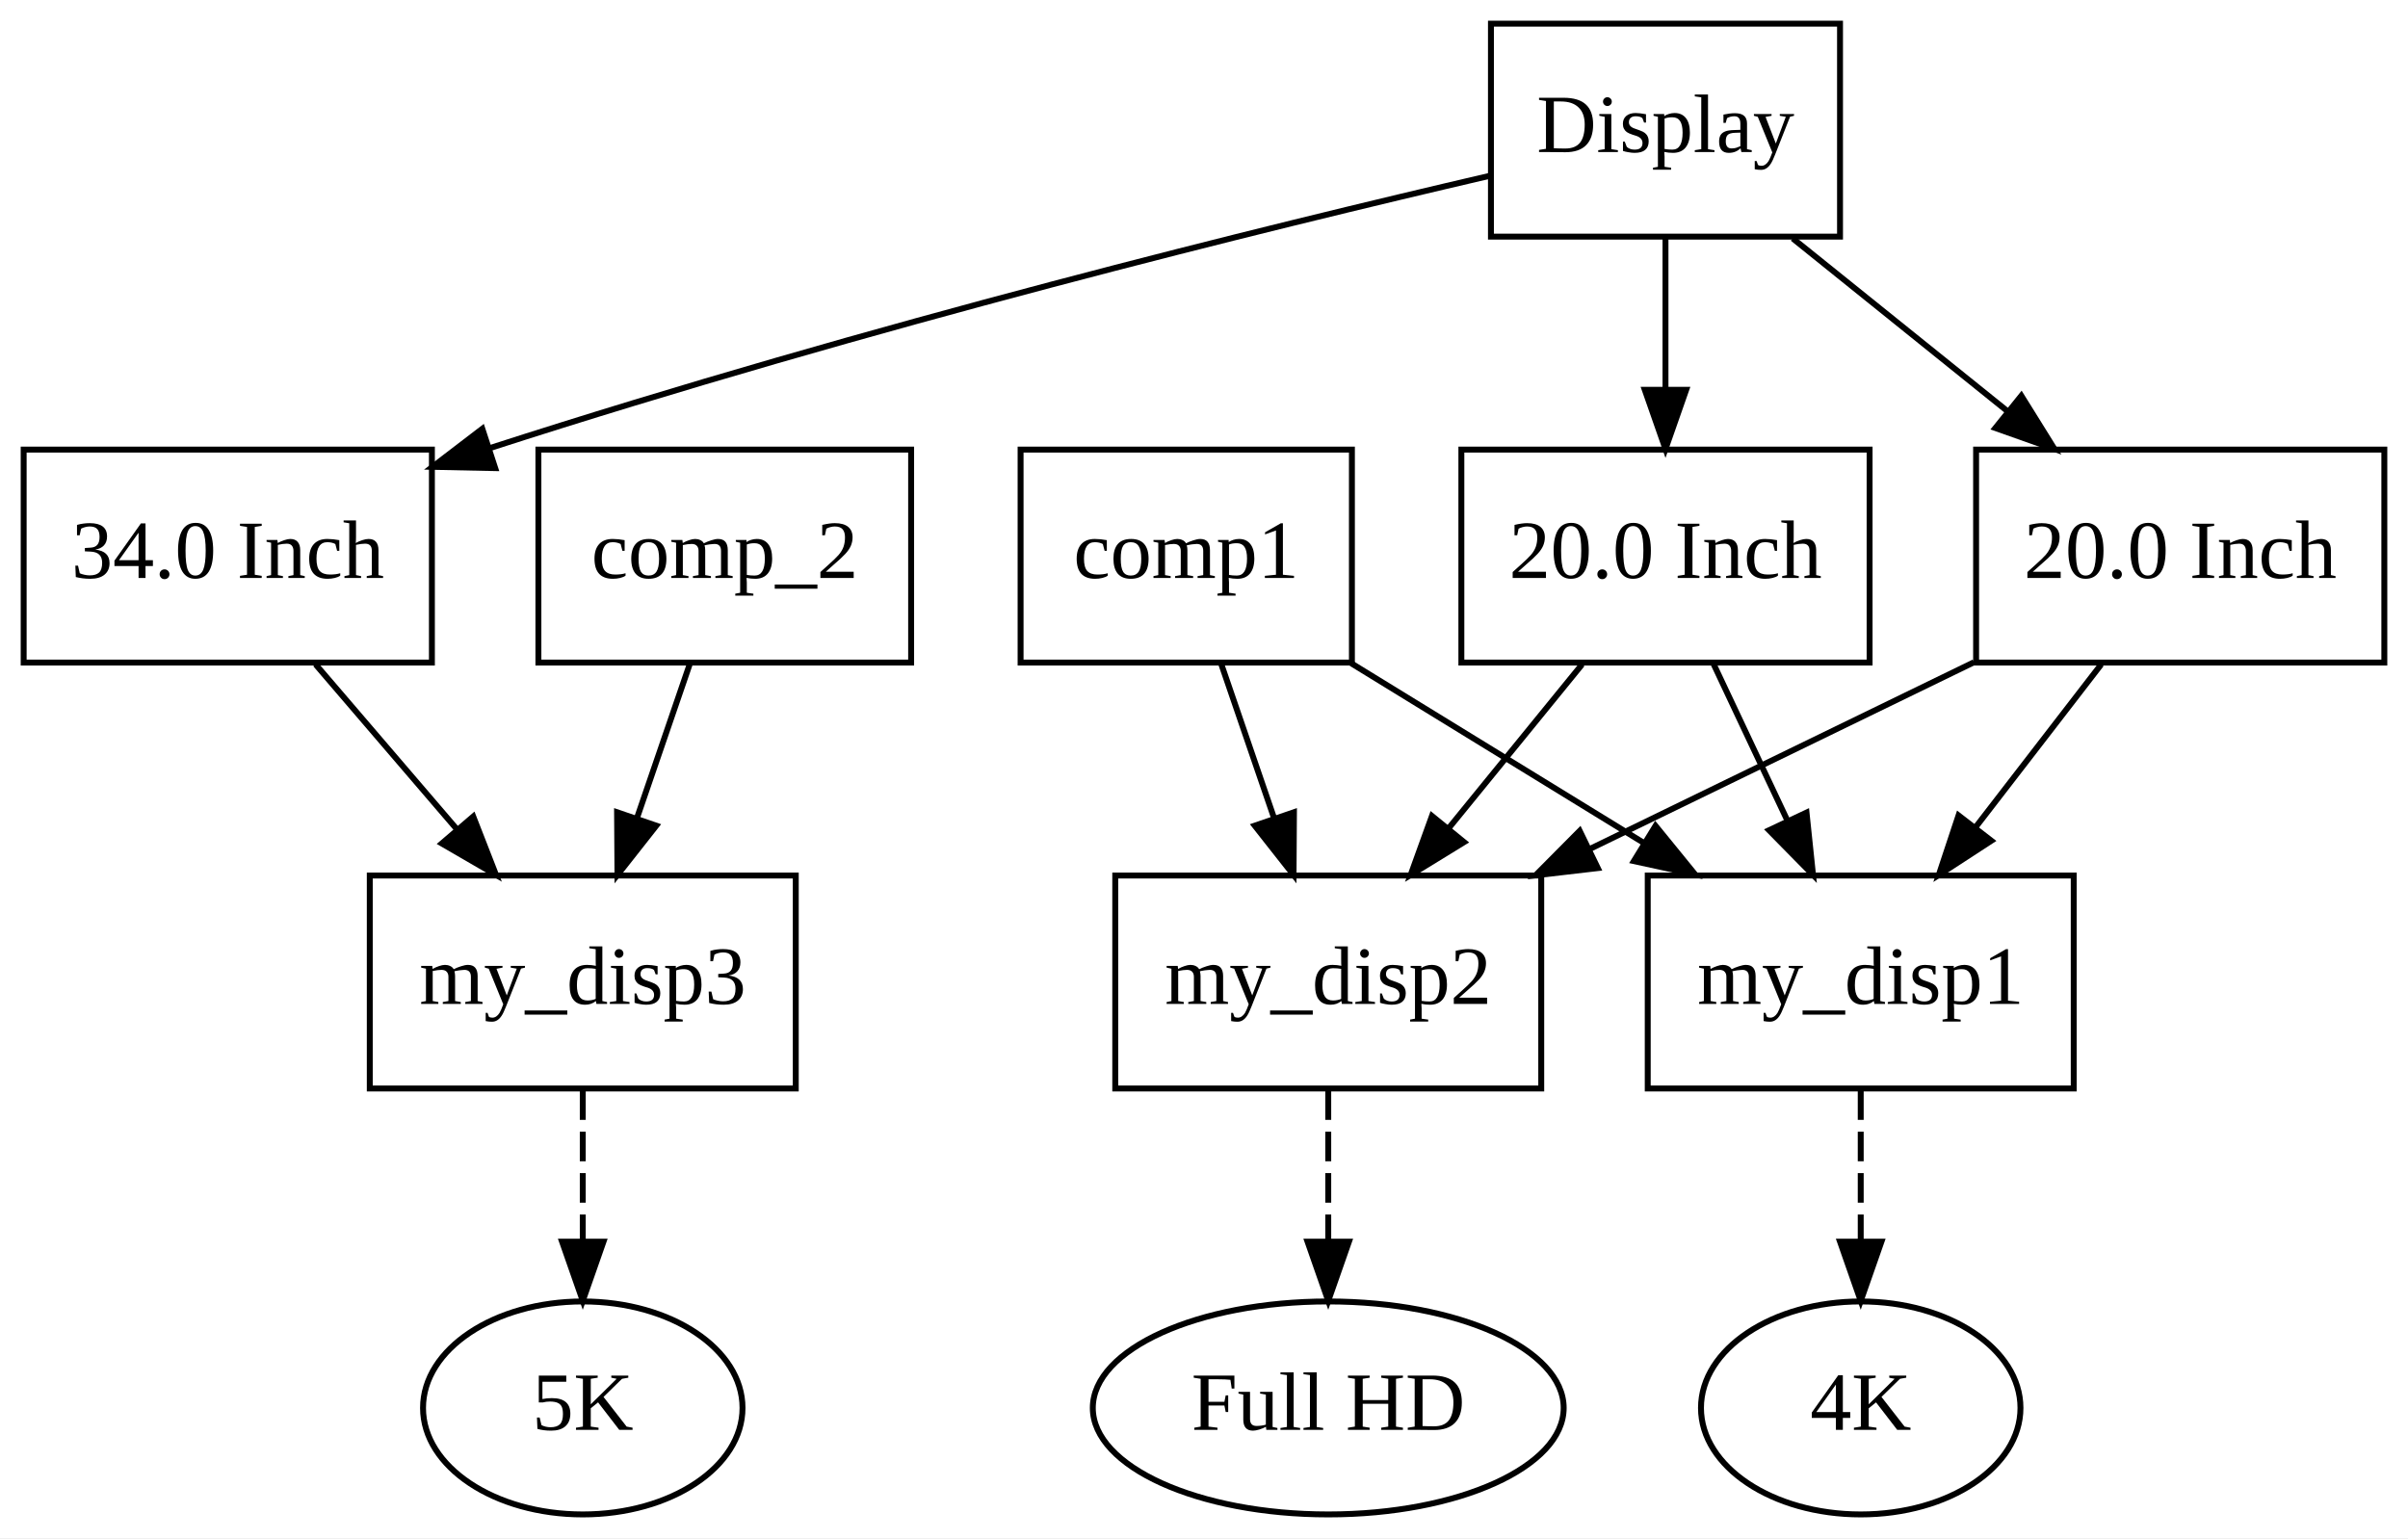
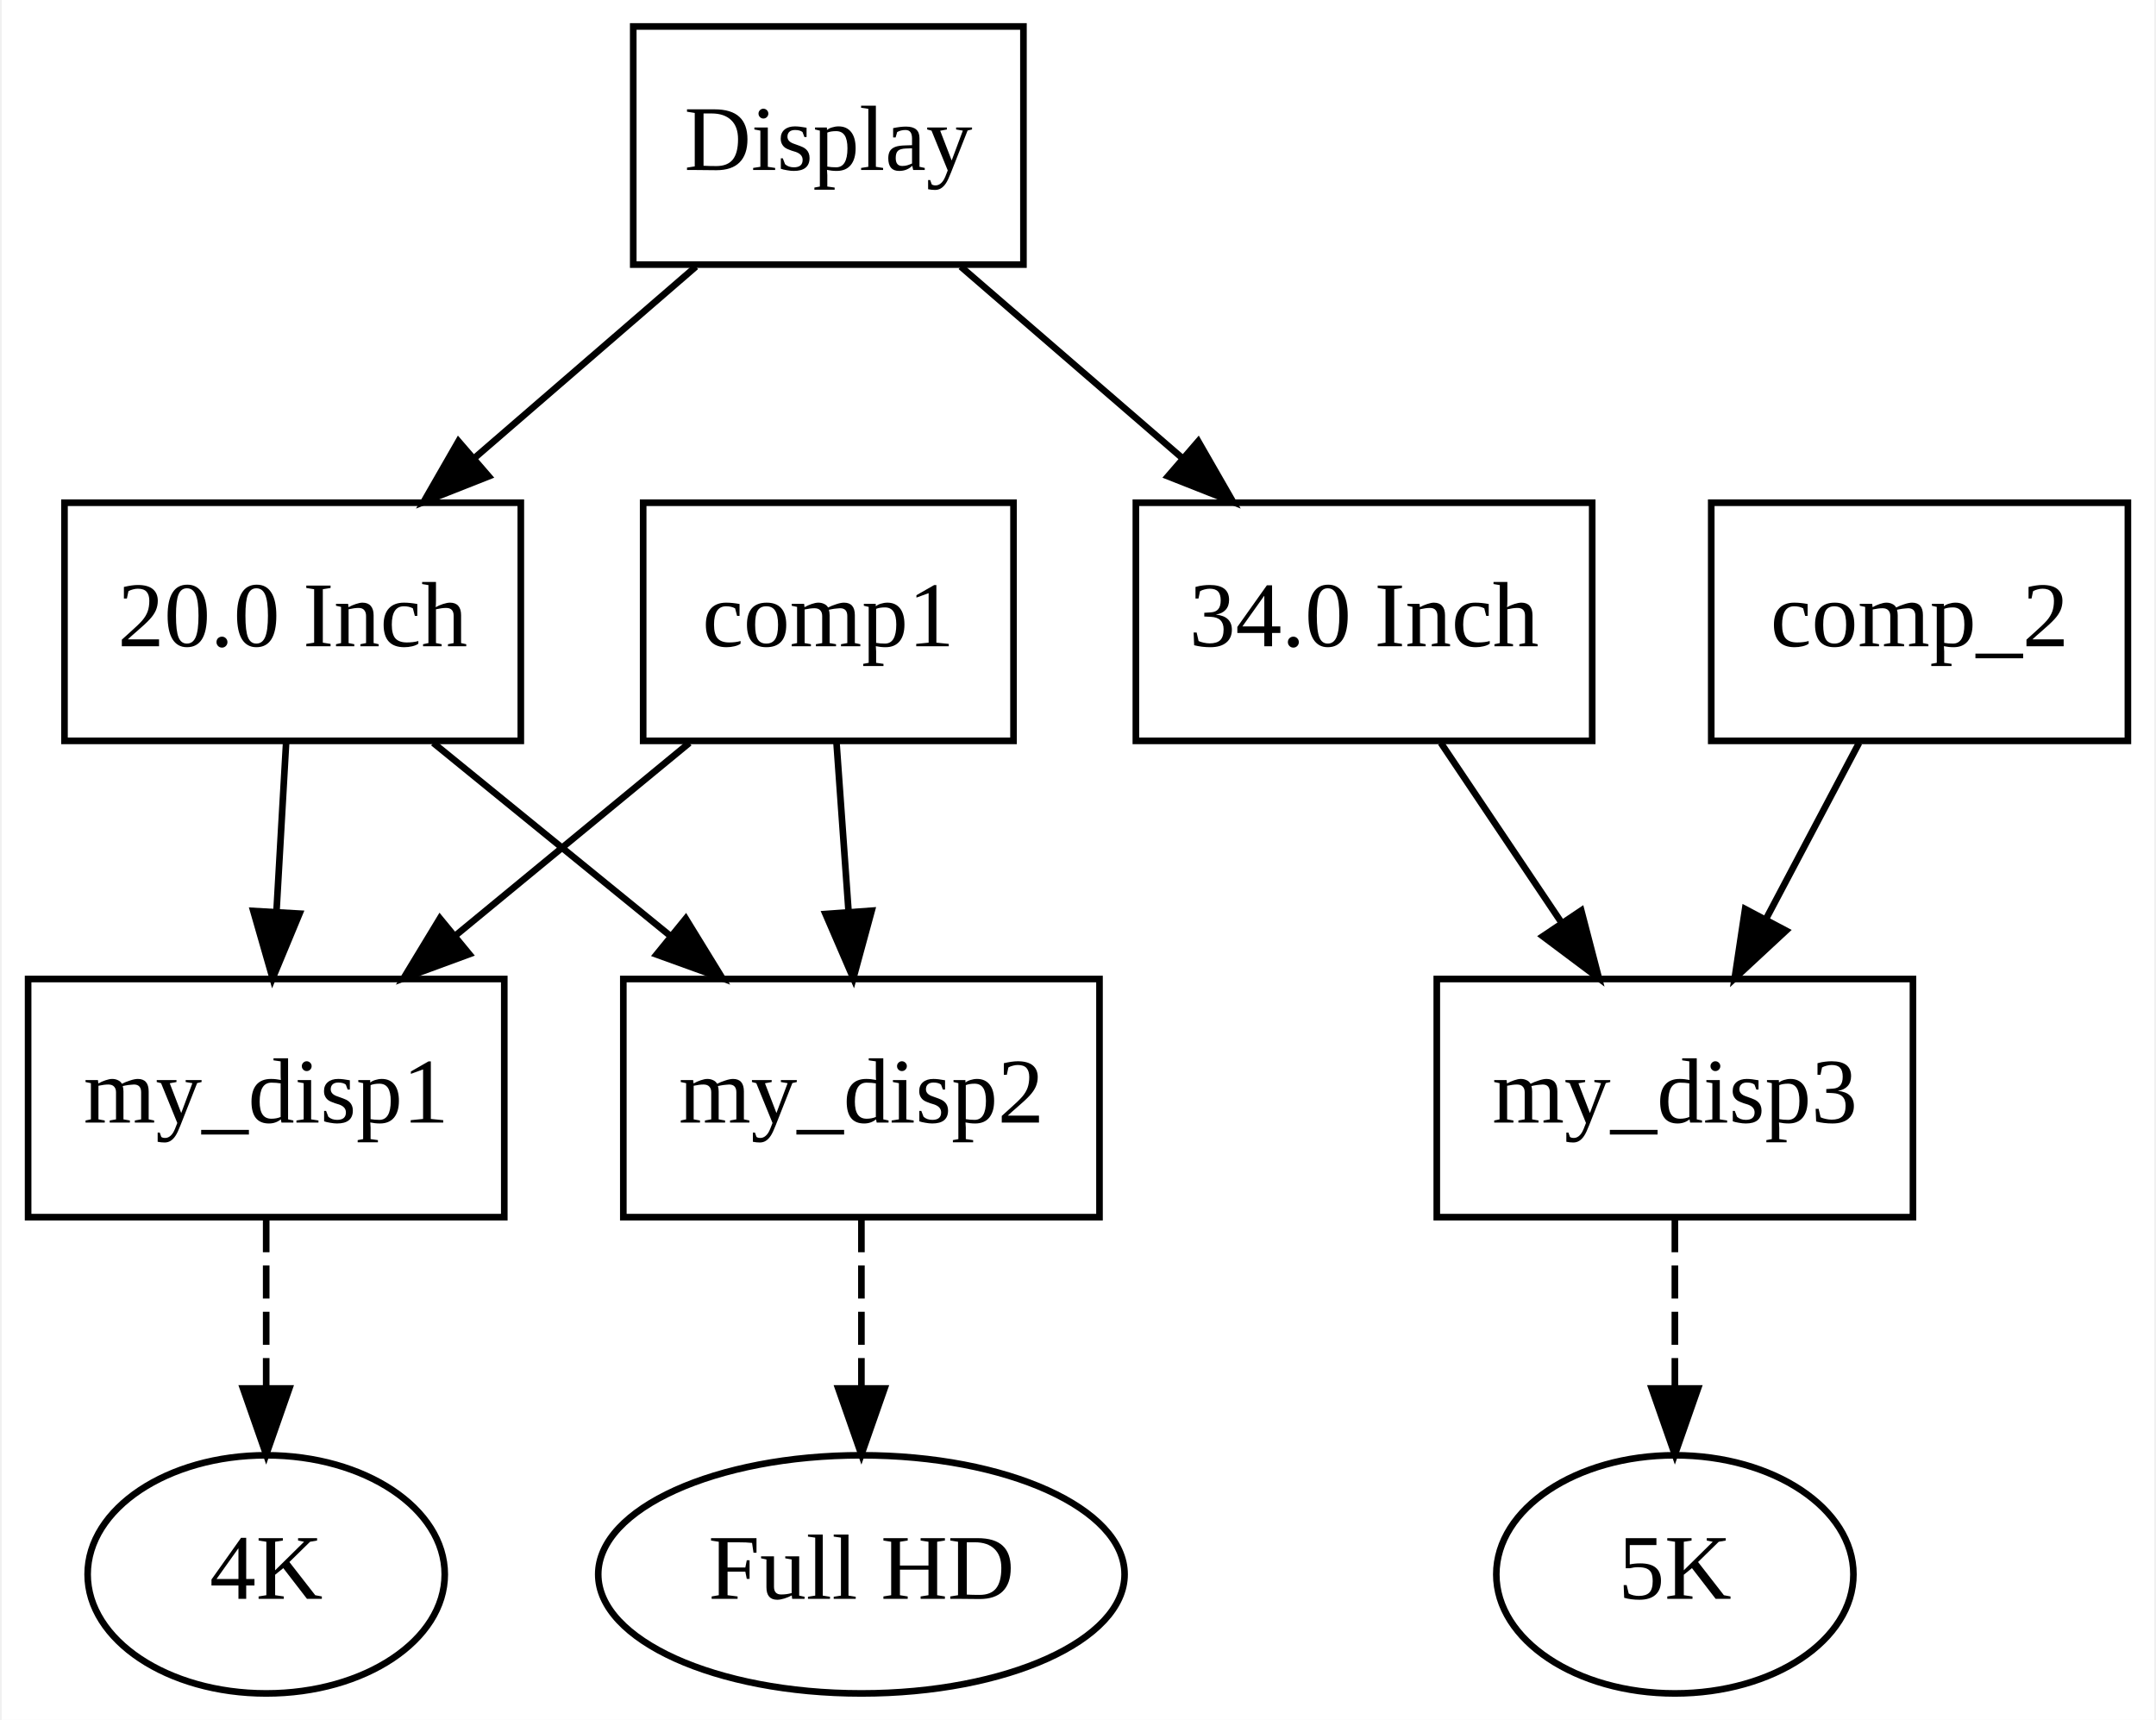
- <svg xmlns="http://www.w3.org/2000/svg" width="407pt" height="260pt" viewBox="0.00 0.00 407.00 260.00">
+ <svg xmlns="http://www.w3.org/2000/svg" width="326pt" height="260pt" viewBox="0.00 0.00 325.50 260.00">
  <g id="graph0" class="graph" transform="scale(1 1) rotate(0) translate(4 256)">
-     <polygon fill="white" stroke="none" points="-4,4 -4,-256 403,-256 403,4 -4,4" />
+     <polygon fill="white" stroke="none" points="-4,4 -4,-256 321.5,-256 321.5,4 -4,4" />
    <g id="node1" class="node">
-       <polygon fill="none" stroke="black" points="307,-252 248,-252 248,-216 307,-216 307,-252" />
-       <text text-anchor="middle" x="277.5" y="-230.3" font-family="Times New Roman,serif" font-size="14.00">Display</text>
+       <polygon fill="none" stroke="black" points="150.5,-252 91.5,-252 91.5,-216 150.5,-216 150.5,-252" />
+       <text text-anchor="middle" x="121" y="-230.3" font-family="Times New Roman,serif" font-size="14.00">Display</text>
    </g>
    <g id="node2" class="node">
-       <polygon fill="none" stroke="black" points="69,-180 0,-180 0,-144 69,-144 69,-180" />
-       <text text-anchor="middle" x="34.5" y="-158.3" font-family="Times New Roman,serif" font-size="14.00">34.0 Inch</text>
+       <polygon fill="none" stroke="black" points="74.5,-180 5.5,-180 5.5,-144 74.5,-144 74.5,-180" />
+       <text text-anchor="middle" x="40" y="-158.3" font-family="Times New Roman,serif" font-size="14.00">20.0 Inch</text>
    </g>
    <g id="edge1" class="edge">
-       <path fill="none" stroke="black" d="M247.7,-226.26C210.184,-217.525 143.657,-201.208 78.678,-180.216" />
-       <polygon fill="black" stroke="black" points="79.698,-176.868 69.106,-177.085 77.522,-183.521 79.698,-176.868" />
+       <path fill="none" stroke="black" d="M100.978,-215.697C90.874,-206.965 78.464,-196.24 67.483,-186.75" />
+       <polygon fill="black" stroke="black" points="69.647,-183.995 59.792,-180.104 65.07,-189.291 69.647,-183.995" />
    </g>
    <g id="node3" class="node">
-       <polygon fill="none" stroke="black" points="312,-180 243,-180 243,-144 312,-144 312,-180" />
-       <text text-anchor="middle" x="277.5" y="-158.3" font-family="Times New Roman,serif" font-size="14.00">20.0 Inch</text>
+       <polygon fill="none" stroke="black" points="236.5,-180 167.5,-180 167.5,-144 236.5,-144 236.5,-180" />
+       <text text-anchor="middle" x="202" y="-158.3" font-family="Times New Roman,serif" font-size="14.00">34.0 Inch</text>
    </g>
    <g id="edge2" class="edge">
-       <path fill="none" stroke="black" d="M277.5,-215.697C277.5,-207.983 277.5,-198.712 277.5,-190.112" />
-       <polygon fill="black" stroke="black" points="281,-190.104 277.5,-180.104 274,-190.104 281,-190.104" />
+       <path fill="none" stroke="black" d="M141.022,-215.697C151.126,-206.965 163.536,-196.24 174.518,-186.75" />
+       <polygon fill="black" stroke="black" points="176.93,-189.291 182.208,-180.104 172.353,-183.995 176.93,-189.291" />
    </g>
    <g id="node4" class="node">
-       <polygon fill="none" stroke="black" points="399,-180 330,-180 330,-144 399,-144 399,-180" />
-       <text text-anchor="middle" x="364.5" y="-158.3" font-family="Times New Roman,serif" font-size="14.00">20.0 Inch</text>
+       <polygon fill="none" stroke="black" points="162,-108 90,-108 90,-72 162,-72 162,-108" />
+       <text text-anchor="middle" x="126" y="-86.3" font-family="Times New Roman,serif" font-size="14.00">my_disp2</text>
    </g>
    <g id="edge3" class="edge">
-       <path fill="none" stroke="black" d="M299.006,-215.697C309.963,-206.881 323.446,-196.032 335.325,-186.474" />
-       <polygon fill="black" stroke="black" points="337.645,-189.1 343.242,-180.104 333.256,-183.646 337.645,-189.1" />
+       <path fill="none" stroke="black" d="M61.258,-143.697C72.089,-134.881 85.418,-124.032 97.16,-114.474" />
+       <polygon fill="black" stroke="black" points="99.44,-117.132 104.986,-108.104 95.021,-111.703 99.44,-117.132" />
    </g>
    <g id="node5" class="node">
-       <polygon fill="none" stroke="black" points="130.5,-108 58.5,-108 58.5,-72 130.5,-72 130.5,-108" />
-       <text text-anchor="middle" x="94.5" y="-86.3" font-family="Times New Roman,serif" font-size="14.00">my_disp3</text>
+       <polygon fill="none" stroke="black" points="72,-108 0,-108 0,-72 72,-72 72,-108" />
+       <text text-anchor="middle" x="36" y="-86.3" font-family="Times New Roman,serif" font-size="14.00">my_disp1</text>
    </g>
    <g id="edge4" class="edge">
-       <path fill="none" stroke="black" d="M49.331,-143.697C56.525,-135.305 65.297,-125.07 73.19,-115.861" />
-       <polygon fill="black" stroke="black" points="75.989,-117.975 79.839,-108.104 70.674,-113.419 75.989,-117.975" />
+       <path fill="none" stroke="black" d="M39.011,-143.697C38.57,-135.983 38.041,-126.712 37.549,-118.112" />
+       <polygon fill="black" stroke="black" points="41.042,-117.888 36.977,-108.104 34.054,-118.288 41.042,-117.888" />
    </g>
    <g id="node6" class="node">
-       <polygon fill="none" stroke="black" points="256.5,-108 184.5,-108 184.5,-72 256.5,-72 256.5,-108" />
-       <text text-anchor="middle" x="220.5" y="-86.3" font-family="Times New Roman,serif" font-size="14.00">my_disp2</text>
+       <polygon fill="none" stroke="black" points="285,-108 213,-108 213,-72 285,-72 285,-108" />
+       <text text-anchor="middle" x="249" y="-86.3" font-family="Times New Roman,serif" font-size="14.00">my_disp3</text>
    </g>
    <g id="edge5" class="edge">
-       <path fill="none" stroke="black" d="M263.41,-143.697C256.577,-135.305 248.243,-125.07 240.744,-115.861" />
-       <polygon fill="black" stroke="black" points="243.456,-113.649 234.428,-108.104 238.028,-118.069 243.456,-113.649" />
+       <path fill="none" stroke="black" d="M213.618,-143.697C219.139,-135.474 225.847,-125.483 231.932,-116.421" />
+       <polygon fill="black" stroke="black" points="234.847,-118.358 237.516,-108.104 229.035,-114.456 234.847,-118.358" />
+     </g>
+     <g id="node8" class="node">
+       <ellipse fill="none" stroke="black" cx="126" cy="-18" rx="39.794" ry="18" />
+       <text text-anchor="middle" x="126" y="-14.3" font-family="Times New Roman,serif" font-size="14.00">Full HD</text>
+     </g>
+     <g id="edge7" class="edge">
+       <path fill="none" stroke="black" stroke-dasharray="5,2" d="M126,-71.697C126,-63.983 126,-54.712 126,-46.112" />
+       <polygon fill="black" stroke="black" points="129.5,-46.104 126,-36.104 122.5,-46.104 129.5,-46.104" />
+     </g>
+     <g id="node9" class="node">
+       <ellipse fill="none" stroke="black" cx="36" cy="-18" rx="27" ry="18" />
+       <text text-anchor="middle" x="36" y="-14.3" font-family="Times New Roman,serif" font-size="14.00">4K</text>
+     </g>
+     <g id="edge8" class="edge">
+       <path fill="none" stroke="black" stroke-dasharray="5,2" d="M36,-71.697C36,-63.983 36,-54.712 36,-46.112" />
+       <polygon fill="black" stroke="black" points="39.5,-46.104 36,-36.104 32.5,-46.104 39.5,-46.104" />
    </g>
    <g id="node7" class="node">
-       <polygon fill="none" stroke="black" points="346.5,-108 274.5,-108 274.5,-72 346.5,-72 346.5,-108" />
-       <text text-anchor="middle" x="310.5" y="-86.3" font-family="Times New Roman,serif" font-size="14.00">my_disp1</text>
+       <ellipse fill="none" stroke="black" cx="249" cy="-18" rx="27" ry="18" />
+       <text text-anchor="middle" x="249" y="-14.3" font-family="Times New Roman,serif" font-size="14.00">5K</text>
    </g>
    <g id="edge6" class="edge">
-       <path fill="none" stroke="black" d="M285.657,-143.697C289.414,-135.728 293.953,-126.1 298.118,-117.264" />
-       <polygon fill="black" stroke="black" points="301.338,-118.642 302.437,-108.104 295.006,-115.657 301.338,-118.642" />
-     </g>
-     <g id="edge7" class="edge">
-       <path fill="none" stroke="black" d="M329.642,-144.055C310.065,-134.538 285.443,-122.57 264.542,-112.409" />
-       <polygon fill="black" stroke="black" points="266.06,-109.256 255.536,-108.032 263,-115.551 266.06,-109.256" />
-     </g>
-     <g id="edge8" class="edge">
-       <path fill="none" stroke="black" d="M351.152,-143.697C344.743,-135.389 336.942,-125.277 329.894,-116.141" />
-       <polygon fill="black" stroke="black" points="332.574,-113.884 323.695,-108.104 327.032,-118.16 332.574,-113.884" />
+       <path fill="none" stroke="black" stroke-dasharray="5,2" d="M249,-71.697C249,-63.983 249,-54.712 249,-46.112" />
+       <polygon fill="black" stroke="black" points="252.5,-46.104 249,-36.104 245.5,-46.104 252.5,-46.104" />
    </g>
    <g id="node10" class="node">
-       <ellipse fill="none" stroke="black" cx="94.5" cy="-18" rx="27" ry="18" />
-       <text text-anchor="middle" x="94.5" y="-14.3" font-family="Times New Roman,serif" font-size="14.00">5K</text>
+       <polygon fill="none" stroke="black" points="149,-180 93,-180 93,-144 149,-144 149,-180" />
+       <text text-anchor="middle" x="121" y="-158.3" font-family="Times New Roman,serif" font-size="14.00">comp1</text>
+     </g>
+     <g id="edge9" class="edge">
+       <path fill="none" stroke="black" d="M122.236,-143.697C122.787,-135.983 123.449,-126.712 124.063,-118.112" />
+       <polygon fill="black" stroke="black" points="127.557,-118.328 124.778,-108.104 120.575,-117.83 127.557,-118.328" />
+     </g>
+     <g id="edge10" class="edge">
+       <path fill="none" stroke="black" d="M99.989,-143.697C89.284,-134.881 76.11,-124.032 64.504,-114.474" />
+       <polygon fill="black" stroke="black" points="66.714,-111.76 56.77,-108.104 62.264,-117.163 66.714,-111.76" />
+     </g>
+     <g id="node11" class="node">
+       <polygon fill="none" stroke="black" points="317.5,-180 254.5,-180 254.5,-144 317.5,-144 317.5,-180" />
+       <text text-anchor="middle" x="286" y="-158.3" font-family="Times New Roman,serif" font-size="14.00">comp_2</text>
    </g>
    <g id="edge11" class="edge">
-       <path fill="none" stroke="black" stroke-dasharray="5,2" d="M94.5,-71.697C94.5,-63.983 94.5,-54.712 94.5,-46.112" />
-       <polygon fill="black" stroke="black" points="98,-46.104 94.5,-36.104 91,-46.104 98,-46.104" />
-     </g>
-     <g id="node8" class="node">
-       <ellipse fill="none" stroke="black" cx="220.5" cy="-18" rx="39.794" ry="18" />
-       <text text-anchor="middle" x="220.5" y="-14.3" font-family="Times New Roman,serif" font-size="14.00">Full HD</text>
-     </g>
-     <g id="edge9" class="edge">
-       <path fill="none" stroke="black" stroke-dasharray="5,2" d="M220.5,-71.697C220.5,-63.983 220.5,-54.712 220.5,-46.112" />
-       <polygon fill="black" stroke="black" points="224,-46.104 220.5,-36.104 217,-46.104 224,-46.104" />
-     </g>
-     <g id="node9" class="node">
-       <ellipse fill="none" stroke="black" cx="310.5" cy="-18" rx="27" ry="18" />
-       <text text-anchor="middle" x="310.5" y="-14.3" font-family="Times New Roman,serif" font-size="14.00">4K</text>
-     </g>
-     <g id="edge10" class="edge">
-       <path fill="none" stroke="black" stroke-dasharray="5,2" d="M310.5,-71.697C310.5,-63.983 310.5,-54.712 310.5,-46.112" />
-       <polygon fill="black" stroke="black" points="314,-46.104 310.5,-36.104 307,-46.104 314,-46.104" />
-     </g>
-     <g id="node11" class="node">
-       <polygon fill="none" stroke="black" points="224.5,-180 168.5,-180 168.5,-144 224.5,-144 224.5,-180" />
-       <text text-anchor="middle" x="196.5" y="-158.3" font-family="Times New Roman,serif" font-size="14.00">comp1</text>
-     </g>
-     <g id="edge12" class="edge">
-       <path fill="none" stroke="black" d="M202.433,-143.697C205.106,-135.898 208.326,-126.509 211.301,-117.829" />
-       <polygon fill="black" stroke="black" points="214.703,-118.699 214.636,-108.104 208.082,-116.429 214.703,-118.699" />
-     </g>
-     <g id="edge13" class="edge">
-       <path fill="none" stroke="black" d="M224.388,-143.876C239.293,-134.724 257.829,-123.342 273.882,-113.485" />
-       <polygon fill="black" stroke="black" points="275.815,-116.405 282.505,-108.19 272.152,-110.44 275.815,-116.405" />
-     </g>
-     <g id="node12" class="node">
-       <polygon fill="none" stroke="black" points="150,-180 87,-180 87,-144 150,-144 150,-180" />
-       <text text-anchor="middle" x="118.5" y="-158.3" font-family="Times New Roman,serif" font-size="14.00">comp_2</text>
-     </g>
-     <g id="edge14" class="edge">
-       <path fill="none" stroke="black" d="M112.567,-143.697C109.894,-135.898 106.674,-126.509 103.699,-117.829" />
-       <polygon fill="black" stroke="black" points="106.918,-116.429 100.364,-108.104 100.297,-118.699 106.918,-116.429" />
+       <path fill="none" stroke="black" d="M276.854,-143.697C272.597,-135.644 267.444,-125.894 262.734,-116.982" />
+       <polygon fill="black" stroke="black" points="265.808,-115.31 258.041,-108.104 259.62,-118.581 265.808,-115.31" />
    </g>
  </g>
</svg>
